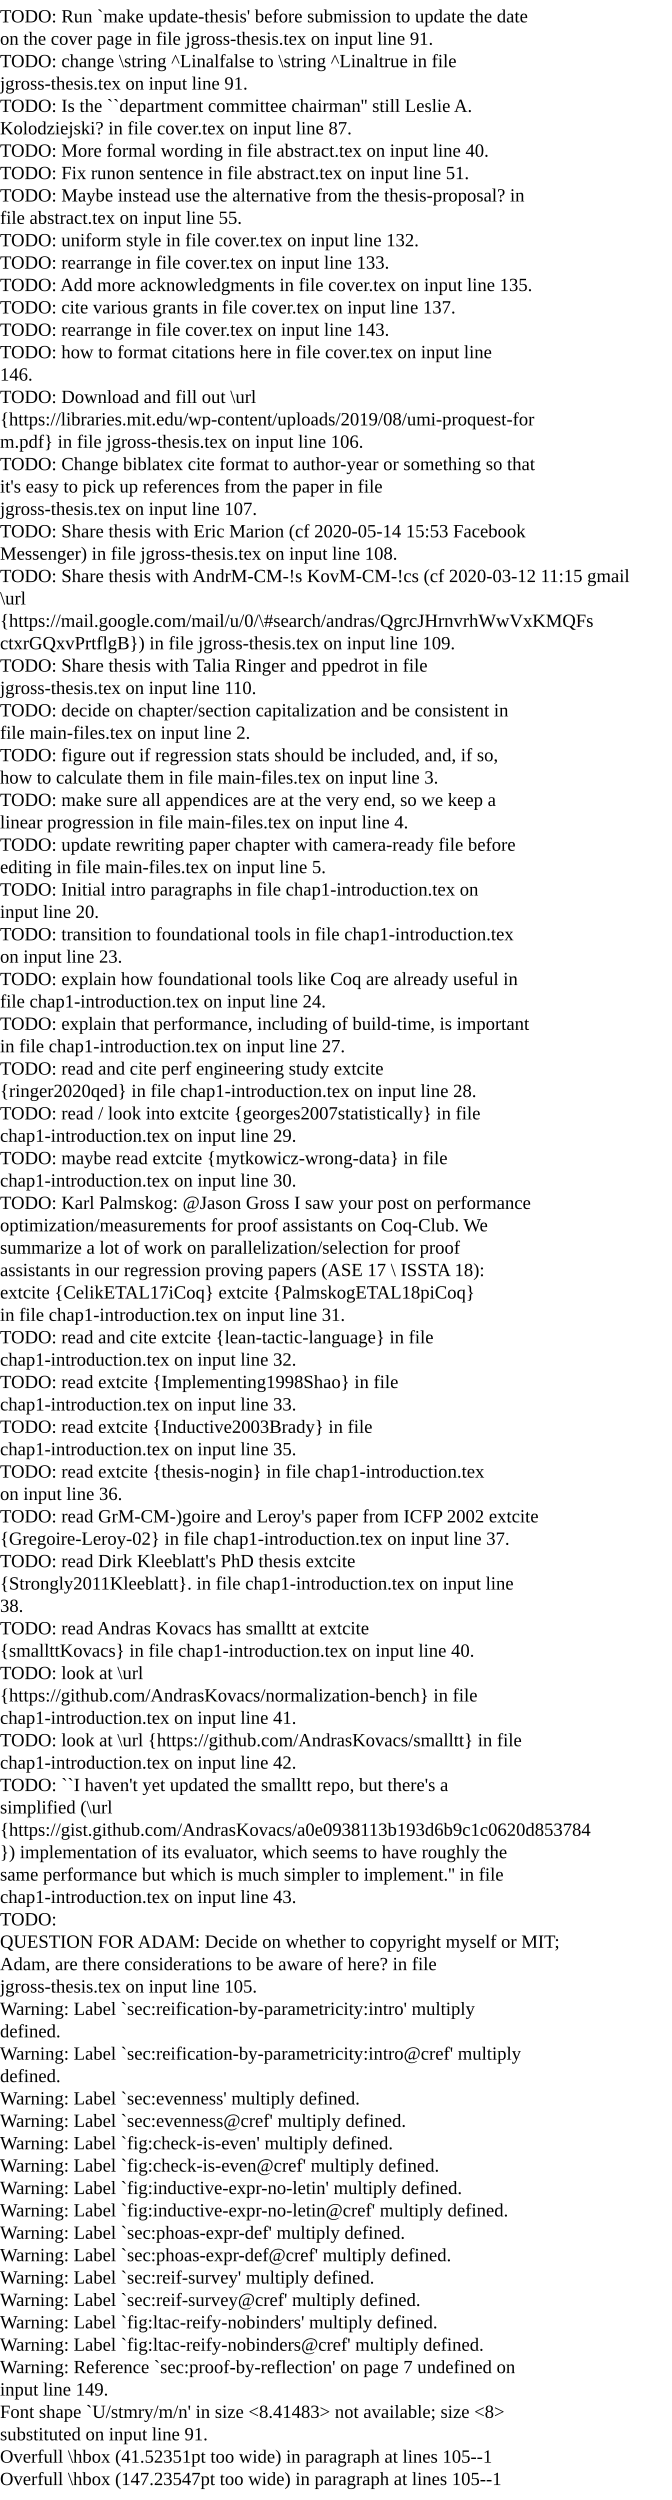
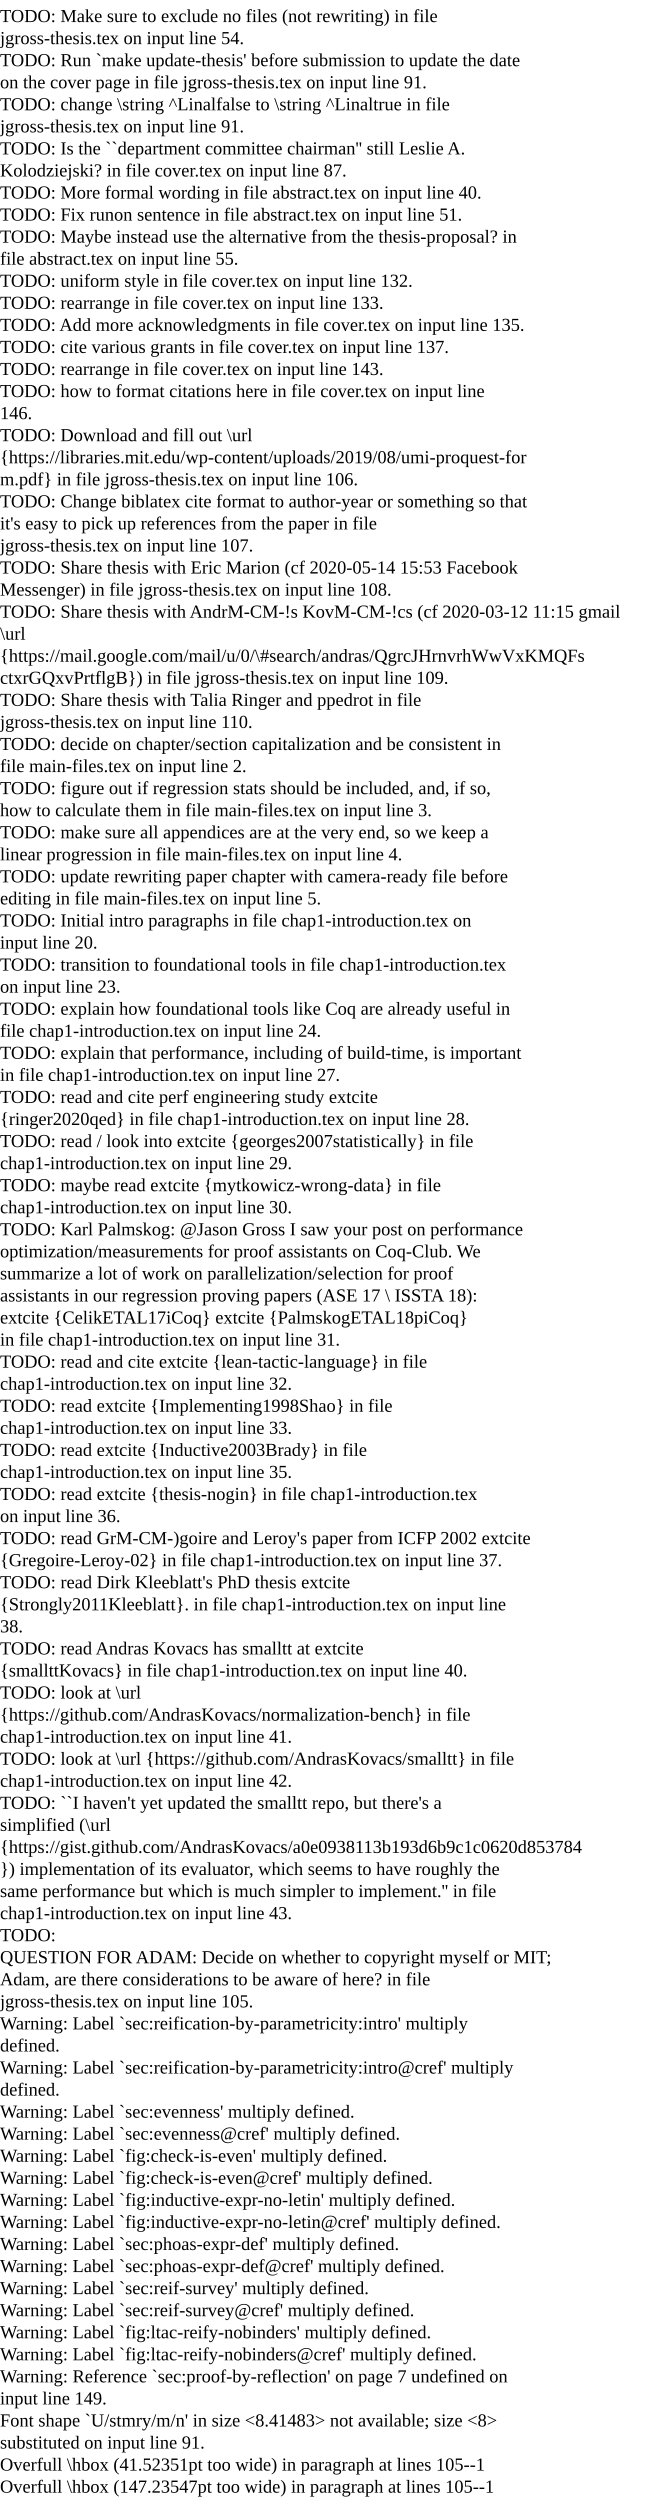
- <svg xmlns="http://www.w3.org/2000/svg" width="36em" height="134em">
+ <svg xmlns="http://www.w3.org/2000/svg" width="36em" height="136em">
  <text x="0" y="0">
+     <tspan x="0" dy="1.2em">TODO: Make sure to exclude no files (not rewriting) in file </tspan>
+     <tspan x="0" dy="1.2em">jgross-thesis.tex on input line 54.</tspan>
    <tspan x="0" dy="1.2em">TODO: Run `make update-thesis' before submission to update the date </tspan>
    <tspan x="0" dy="1.2em">on the cover page in file jgross-thesis.tex on input line 91.</tspan>
    <tspan x="0" dy="1.2em">TODO: change \string ^Linalfalse to \string ^Linaltrue  in file </tspan>
    <tspan x="0" dy="1.2em">jgross-thesis.tex on input line 91.</tspan>
    <tspan x="0" dy="1.2em">TODO: Is the ``department committee chairman'' still Leslie A. </tspan>
    <tspan x="0" dy="1.2em">Kolodziejski? in file cover.tex on input line 87.</tspan>
    <tspan x="0" dy="1.2em">TODO: More formal wording in file abstract.tex on input line 40.</tspan>
    <tspan x="0" dy="1.2em">TODO: Fix runon sentence in file abstract.tex on input line 51.</tspan>
    <tspan x="0" dy="1.2em">TODO: Maybe instead use the alternative from the thesis-proposal? in </tspan>
    <tspan x="0" dy="1.2em">file abstract.tex on input line 55.</tspan>
    <tspan x="0" dy="1.2em">TODO: uniform style in file cover.tex on input line 132.</tspan>
    <tspan x="0" dy="1.2em">TODO: rearrange in file cover.tex on input line 133.</tspan>
    <tspan x="0" dy="1.2em">TODO: Add more acknowledgments in file cover.tex on input line 135.</tspan>
    <tspan x="0" dy="1.2em">TODO: cite various grants in file cover.tex on input line 137.</tspan>
    <tspan x="0" dy="1.2em">TODO: rearrange in file cover.tex on input line 143.</tspan>
    <tspan x="0" dy="1.2em">TODO: how to format citations here in file cover.tex on input line </tspan>
    <tspan x="0" dy="1.2em">146.</tspan>
    <tspan x="0" dy="1.2em">TODO: Download and fill out \url </tspan>
    <tspan x="0" dy="1.2em">{https://libraries.mit.edu/wp-content/uploads/2019/08/umi-proquest-for</tspan>
    <tspan x="0" dy="1.2em">m.pdf} in file jgross-thesis.tex on input line 106.</tspan>
    <tspan x="0" dy="1.2em">TODO: Change biblatex cite format to author-year or something so that </tspan>
    <tspan x="0" dy="1.2em">it's easy to pick up references from the paper in file </tspan>
    <tspan x="0" dy="1.2em">jgross-thesis.tex on input line 107.</tspan>
    <tspan x="0" dy="1.2em">TODO: Share thesis with Eric Marion (cf 2020-05-14 15:53 Facebook </tspan>
    <tspan x="0" dy="1.2em">Messenger) in file jgross-thesis.tex on input line 108.</tspan>
    <tspan x="0" dy="1.2em">TODO: Share thesis with AndrM-CM-!s KovM-CM-!cs (cf 2020-03-12 11:15 gmail </tspan>
    <tspan x="0" dy="1.2em">\url </tspan>
    <tspan x="0" dy="1.2em">{https://mail.google.com/mail/u/0/\#search/andras/QgrcJHrnvrhWwVxKMQFs</tspan>
    <tspan x="0" dy="1.2em">ctxrGQxvPrtflgB}) in file jgross-thesis.tex on input line 109.</tspan>
    <tspan x="0" dy="1.2em">TODO: Share thesis with Talia Ringer and ppedrot in file </tspan>
    <tspan x="0" dy="1.2em">jgross-thesis.tex on input line 110.</tspan>
    <tspan x="0" dy="1.2em">TODO: decide on chapter/section capitalization and be consistent in </tspan>
    <tspan x="0" dy="1.2em">file main-files.tex on input line 2.</tspan>
    <tspan x="0" dy="1.2em">TODO: figure out if regression stats should be included, and, if so, </tspan>
    <tspan x="0" dy="1.2em">how to calculate them in file main-files.tex on input line 3.</tspan>
    <tspan x="0" dy="1.2em">TODO: make sure all appendices are at the very end, so we keep a </tspan>
    <tspan x="0" dy="1.2em">linear progression in file main-files.tex on input line 4.</tspan>
    <tspan x="0" dy="1.2em">TODO: update rewriting paper chapter with camera-ready file before </tspan>
    <tspan x="0" dy="1.2em">editing in file main-files.tex on input line 5.</tspan>
    <tspan x="0" dy="1.2em">TODO: Initial intro paragraphs in file chap1-introduction.tex on </tspan>
    <tspan x="0" dy="1.2em">input line 20.</tspan>
    <tspan x="0" dy="1.2em">TODO: transition to foundational tools in file chap1-introduction.tex </tspan>
    <tspan x="0" dy="1.2em">on input line 23.</tspan>
    <tspan x="0" dy="1.2em">TODO: explain how foundational tools like Coq are already useful in </tspan>
    <tspan x="0" dy="1.2em">file chap1-introduction.tex on input line 24.</tspan>
    <tspan x="0" dy="1.2em">TODO: explain that performance, including of build-time, is important </tspan>
    <tspan x="0" dy="1.2em">in file chap1-introduction.tex on input line 27.</tspan>
    <tspan x="0" dy="1.2em">TODO: read and cite perf engineering study 	extcite </tspan>
    <tspan x="0" dy="1.2em">{ringer2020qed} in file chap1-introduction.tex on input line 28.</tspan>
    <tspan x="0" dy="1.2em">TODO: read / look into 	extcite {georges2007statistically} in file </tspan>
    <tspan x="0" dy="1.2em">chap1-introduction.tex on input line 29.</tspan>
    <tspan x="0" dy="1.2em">TODO: maybe read 	extcite {mytkowicz-wrong-data} in file </tspan>
    <tspan x="0" dy="1.2em">chap1-introduction.tex on input line 30.</tspan>
    <tspan x="0" dy="1.2em">TODO: Karl Palmskog: @Jason Gross I saw your post on performance </tspan>
    <tspan x="0" dy="1.2em">optimization/measurements for proof assistants on Coq-Club. We </tspan>
    <tspan x="0" dy="1.2em">summarize a lot of work on parallelization/selection for proof </tspan>
    <tspan x="0" dy="1.2em">assistants in our regression proving papers (ASE 17 \ ISSTA 18): </tspan>
    <tspan x="0" dy="1.2em">	extcite {CelikETAL17iCoq} 	extcite {PalmskogETAL18piCoq} </tspan>
    <tspan x="0" dy="1.2em">in file chap1-introduction.tex on input line 31.</tspan>
    <tspan x="0" dy="1.2em">TODO: read and cite 	extcite {lean-tactic-language} in file </tspan>
    <tspan x="0" dy="1.2em">chap1-introduction.tex on input line 32.</tspan>
    <tspan x="0" dy="1.2em">TODO: read 	extcite {Implementing1998Shao} in file </tspan>
    <tspan x="0" dy="1.2em">chap1-introduction.tex on input line 33.</tspan>
    <tspan x="0" dy="1.2em">TODO: read 	extcite {Inductive2003Brady} in file </tspan>
    <tspan x="0" dy="1.2em">chap1-introduction.tex on input line 35.</tspan>
    <tspan x="0" dy="1.2em">TODO: read 	extcite {thesis-nogin} in file chap1-introduction.tex </tspan>
    <tspan x="0" dy="1.2em">on input line 36.</tspan>
    <tspan x="0" dy="1.2em">TODO: read GrM-CM-)goire and Leroy's paper from ICFP 2002 	extcite </tspan>
    <tspan x="0" dy="1.2em">{Gregoire-Leroy-02} in file chap1-introduction.tex on input line 37.</tspan>
    <tspan x="0" dy="1.2em">TODO: read Dirk Kleeblatt's PhD thesis 	extcite </tspan>
    <tspan x="0" dy="1.2em">{Strongly2011Kleeblatt}. in file chap1-introduction.tex on input line </tspan>
    <tspan x="0" dy="1.2em">38.</tspan>
    <tspan x="0" dy="1.2em">TODO: read Andras Kovacs has smalltt at 	extcite </tspan>
    <tspan x="0" dy="1.2em">{smallttKovacs} in file chap1-introduction.tex on input line 40.</tspan>
    <tspan x="0" dy="1.2em">TODO: look at \url </tspan>
    <tspan x="0" dy="1.2em">{https://github.com/AndrasKovacs/normalization-bench} in file </tspan>
    <tspan x="0" dy="1.2em">chap1-introduction.tex on input line 41.</tspan>
    <tspan x="0" dy="1.2em">TODO: look at \url {https://github.com/AndrasKovacs/smalltt} in file </tspan>
    <tspan x="0" dy="1.2em">chap1-introduction.tex on input line 42.</tspan>
    <tspan x="0" dy="1.2em">TODO: ``I haven't yet updated the smalltt repo, but there's a </tspan>
    <tspan x="0" dy="1.2em">simplified (\url </tspan>
    <tspan x="0" dy="1.2em">{https://gist.github.com/AndrasKovacs/a0e0938113b193d6b9c1c0620d853784</tspan>
    <tspan x="0" dy="1.2em">}) implementation of its evaluator, which seems to have roughly the </tspan>
    <tspan x="0" dy="1.2em">same performance but which is much simpler to implement.'' in file </tspan>
    <tspan x="0" dy="1.2em">chap1-introduction.tex on input line 43.</tspan>
    <tspan x="0" dy="1.2em">TODO: </tspan>
    <tspan x="0" dy="1.2em">QUESTION FOR ADAM: Decide on whether to copyright myself or MIT; </tspan>
    <tspan x="0" dy="1.2em">Adam, are there considerations to be aware of here? in file </tspan>
    <tspan x="0" dy="1.2em">jgross-thesis.tex on input line 105.</tspan>
    <tspan x="0" dy="1.2em">Warning: Label `sec:reification-by-parametricity:intro' multiply </tspan>
    <tspan x="0" dy="1.2em">defined.</tspan>
    <tspan x="0" dy="1.2em">Warning: Label `sec:reification-by-parametricity:intro@cref' multiply </tspan>
    <tspan x="0" dy="1.2em">defined.</tspan>
    <tspan x="0" dy="1.2em">Warning: Label `sec:evenness' multiply defined.</tspan>
    <tspan x="0" dy="1.2em">Warning: Label `sec:evenness@cref' multiply defined.</tspan>
    <tspan x="0" dy="1.2em">Warning: Label `fig:check-is-even' multiply defined.</tspan>
    <tspan x="0" dy="1.2em">Warning: Label `fig:check-is-even@cref' multiply defined.</tspan>
    <tspan x="0" dy="1.2em">Warning: Label `fig:inductive-expr-no-letin' multiply defined.</tspan>
    <tspan x="0" dy="1.2em">Warning: Label `fig:inductive-expr-no-letin@cref' multiply defined.</tspan>
    <tspan x="0" dy="1.2em">Warning: Label `sec:phoas-expr-def' multiply defined.</tspan>
    <tspan x="0" dy="1.2em">Warning: Label `sec:phoas-expr-def@cref' multiply defined.</tspan>
    <tspan x="0" dy="1.2em">Warning: Label `sec:reif-survey' multiply defined.</tspan>
    <tspan x="0" dy="1.2em">Warning: Label `sec:reif-survey@cref' multiply defined.</tspan>
    <tspan x="0" dy="1.2em">Warning: Label `fig:ltac-reify-nobinders' multiply defined.</tspan>
    <tspan x="0" dy="1.2em">Warning: Label `fig:ltac-reify-nobinders@cref' multiply defined.</tspan>
    <tspan x="0" dy="1.2em">Warning: Reference `sec:proof-by-reflection' on page 7 undefined on </tspan>
    <tspan x="0" dy="1.2em">input line 149.</tspan>
    <tspan x="0" dy="1.2em">Font shape `U/stmry/m/n' in size &lt;8.41483&gt; not available; size &lt;8&gt; </tspan>
    <tspan x="0" dy="1.2em">substituted on input line 91.</tspan>
    <tspan x="0" dy="1.2em">Overfull \hbox (41.52351pt too wide) in paragraph at lines 105--1</tspan>
    <tspan x="0" dy="1.2em">Overfull \hbox (147.23547pt too wide) in paragraph at lines 105--1</tspan>
  </text>
</svg>
